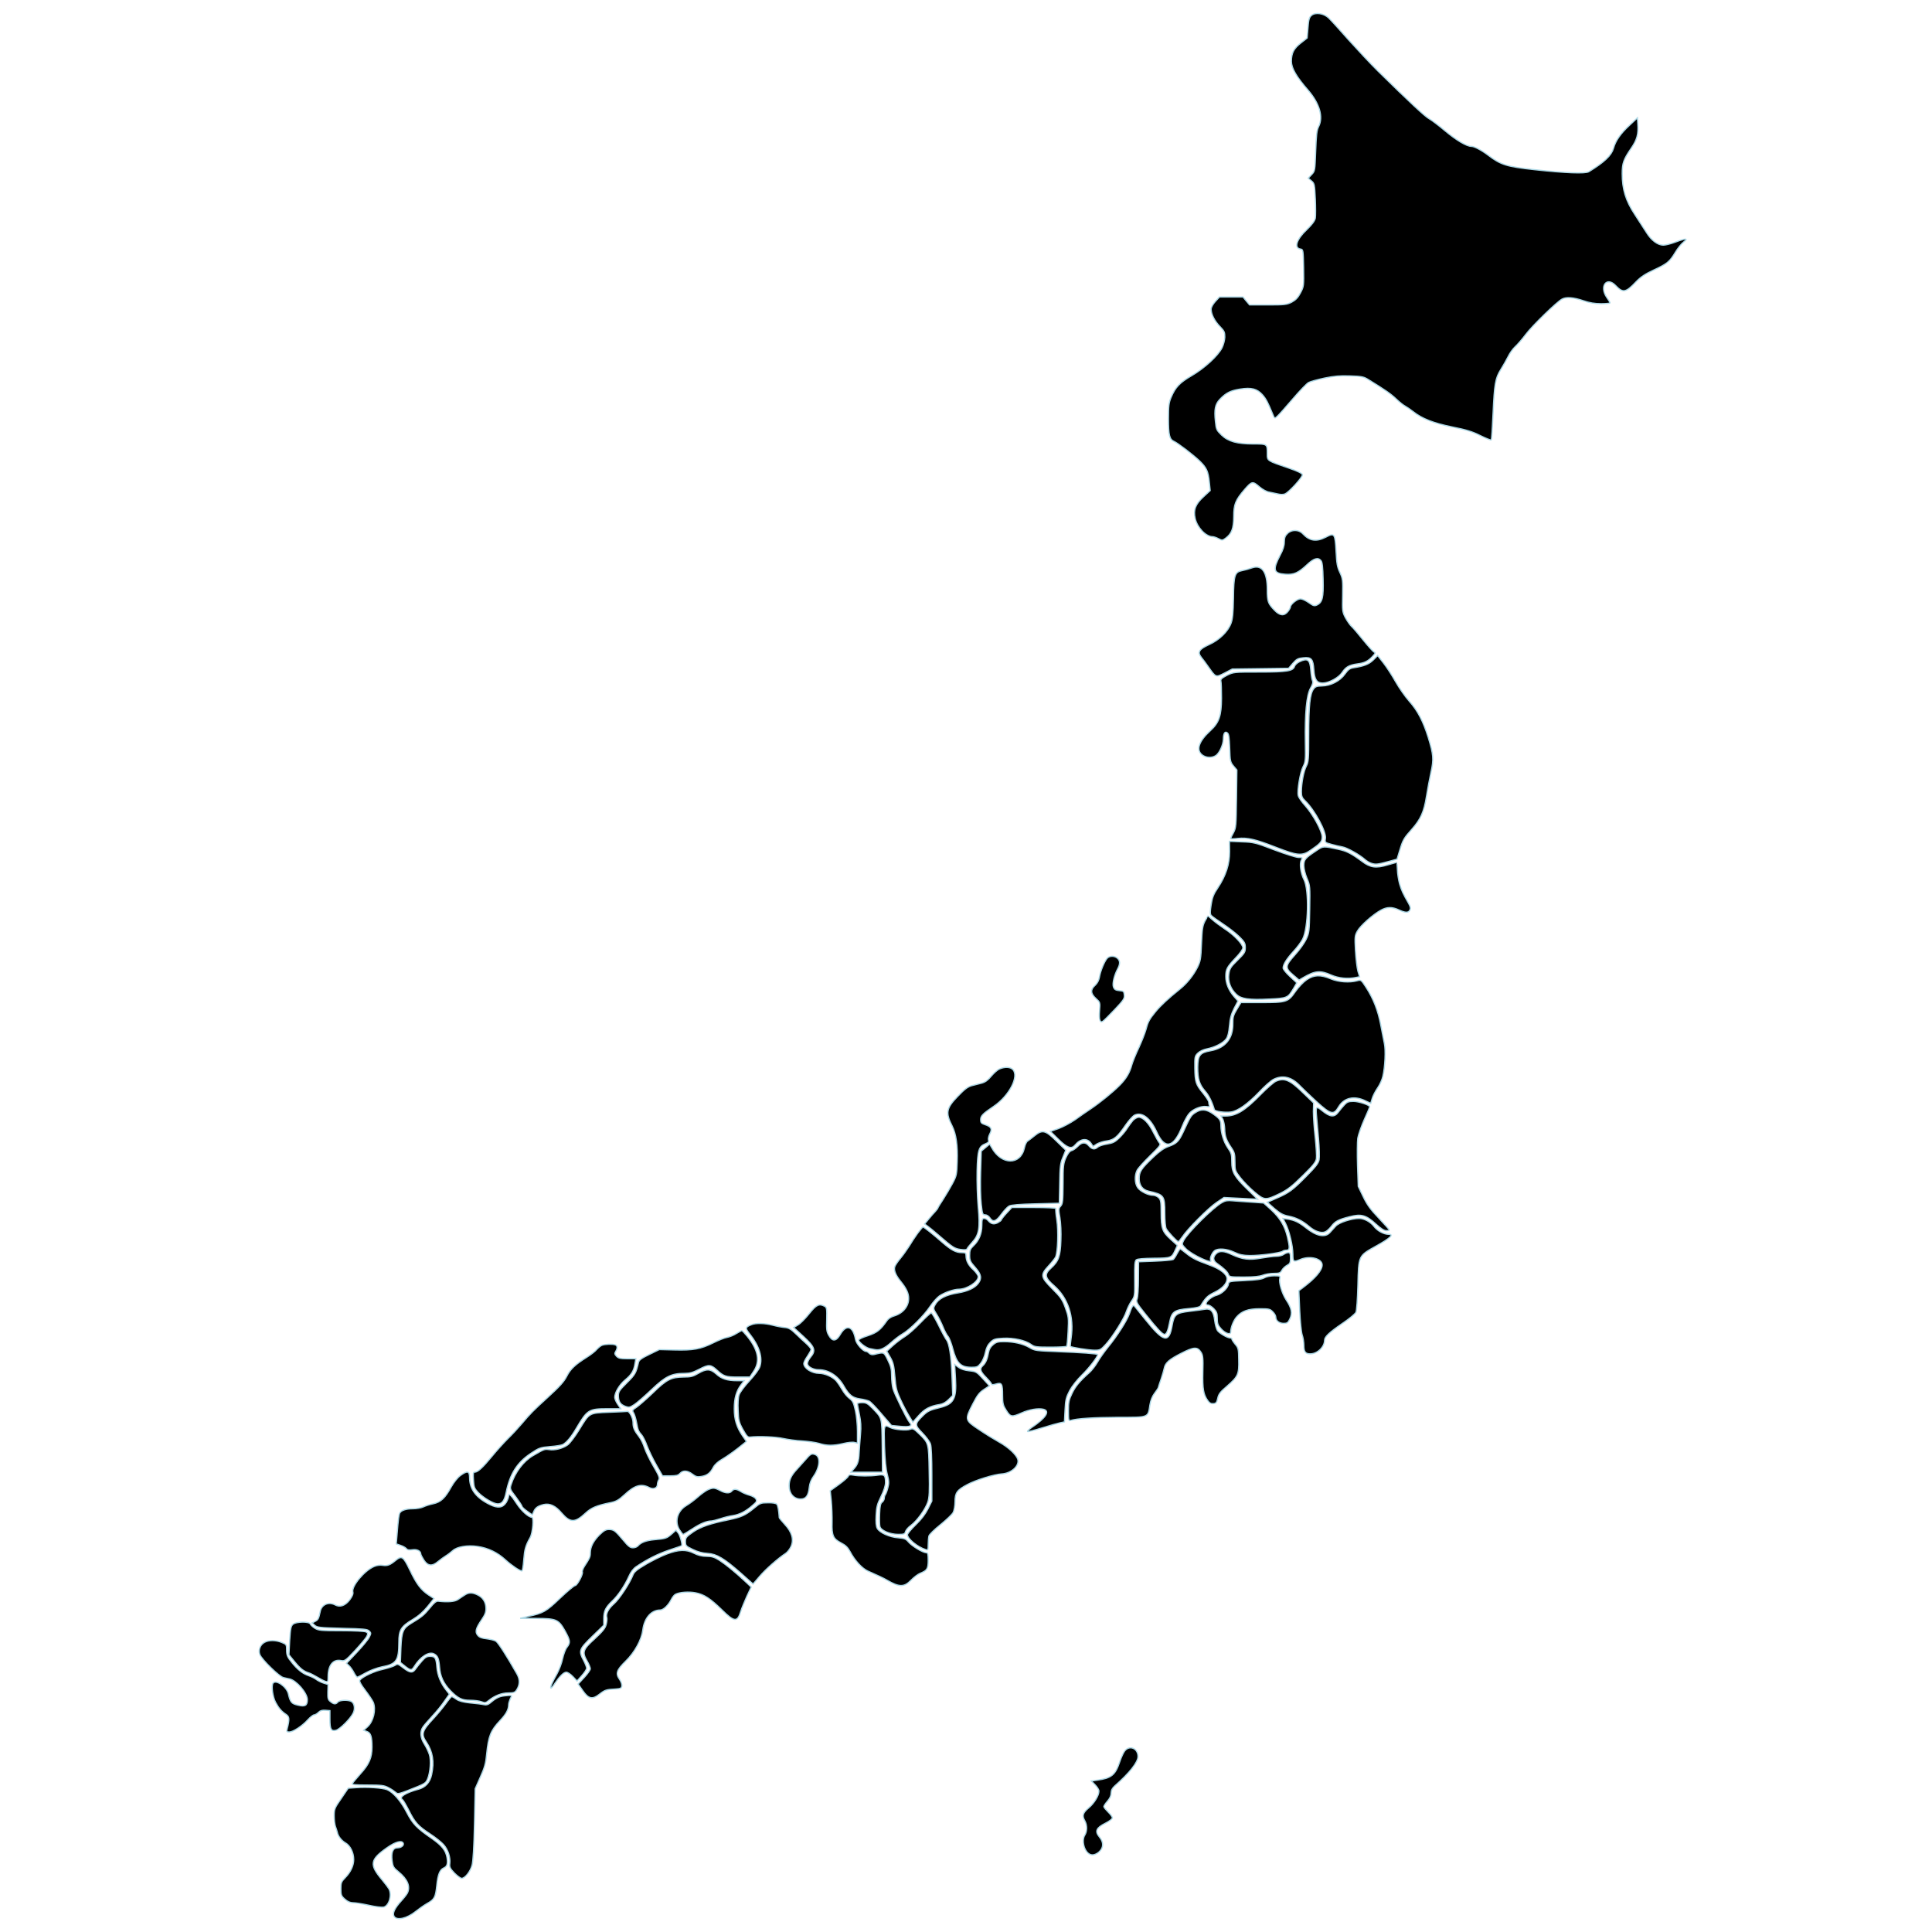
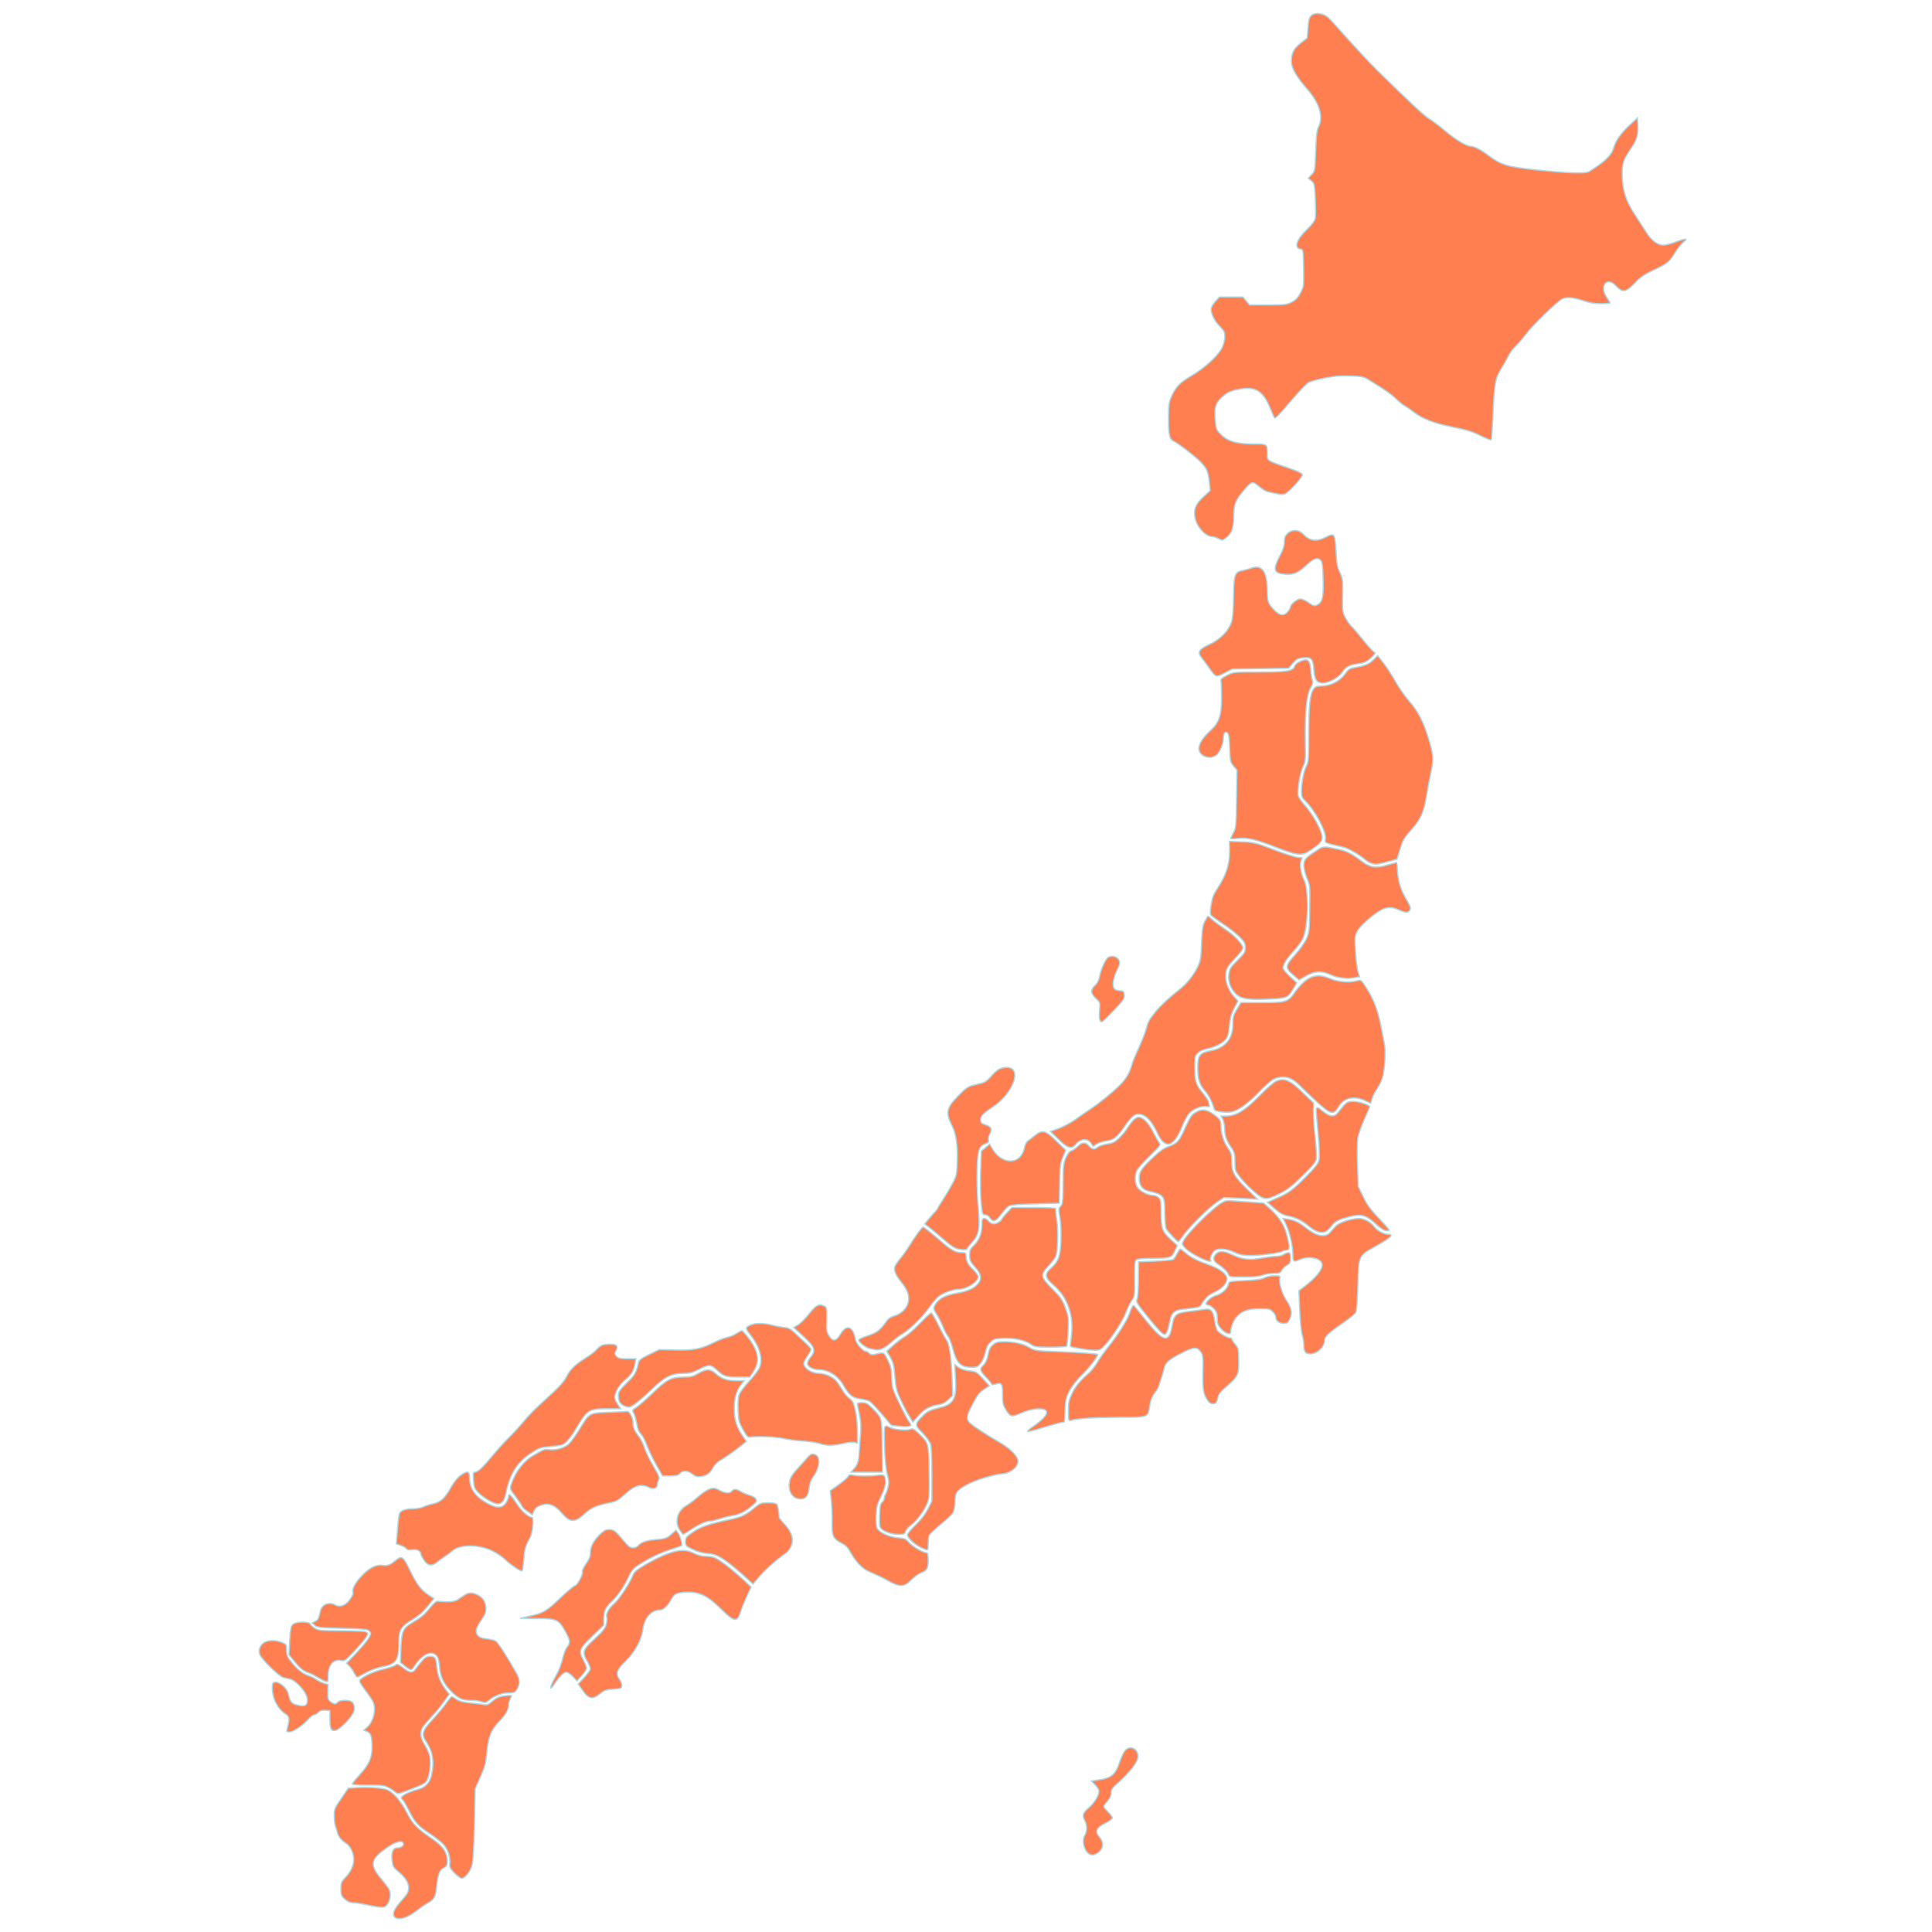
- <svg xmlns="http://www.w3.org/2000/svg" version="1.0" width="1584pt" height="1584pt" viewBox="0 0 1584 1584" preserveAspectRatio="xMidYMid meet" fill="oceanblue" stroke="lightblue" stroke-width="10px">
+ <svg xmlns="http://www.w3.org/2000/svg" version="1.0" width="1584pt" height="1584pt" viewBox="0 0 1584 1584" preserveAspectRatio="xMidYMid meet" fill="coral" stroke="lightblue" stroke-width="10px">
  <g transform="translate(0,1584) scale(0.1,-0.1)">
    <path id="hokkaido-img" d="M10753 15714 c-19 -16 -24 -33 -29 -102 l-7 -84 -51 -40 c-59 -46 -78 -83 -78 -151 0 -56 40 -126 139 -239 92 -108 124 -217 84 -296 -15 -30 -19 -69 -24 -201 -6 -162 -6 -164 -34 -193 l-27 -29 26 -22 c25 -21 26 -28 32 -148 3 -69 3 -140 0 -158 -5 -23 -27 -52 -70 -94 -85 -80 -107 -151 -51 -159 21 -3 22 -8 25 -154 2 -148 2 -152 -25 -204 -21 -40 -39 -59 -72 -77 -41 -21 -57 -23 -195 -23 l-151 0 -27 32 -27 33 -96 0 -97 0 -34 -37 c-20 -22 -34 -48 -34 -63 0 -42 28 -97 72 -142 36 -37 40 -47 40 -87 -1 -25 -11 -64 -23 -88 -34 -66 -143 -166 -247 -227 -100 -58 -135 -95 -170 -178 -19 -44 -22 -71 -22 -177 0 -133 8 -167 44 -184 33 -15 155 -108 210 -160 58 -56 72 -86 81 -175 l7 -69 -56 -52 c-65 -60 -83 -106 -67 -177 17 -75 88 -149 143 -149 8 0 30 -7 47 -16 31 -16 34 -15 59 3 51 38 66 79 67 178 0 100 14 135 90 223 58 67 66 68 119 22 28 -24 61 -42 84 -45 20 -4 52 -11 70 -15 19 -5 44 -5 56 0 32 12 148 139 144 158 -2 11 -38 29 -108 53 -184 63 -180 60 -180 118 0 82 1 81 -113 81 -134 0 -207 20 -263 74 -39 38 -43 46 -49 109 -11 101 -2 143 37 184 51 53 88 71 165 83 93 15 140 2 184 -47 30 -35 43 -60 83 -157 16 -39 16 -39 37 -20 12 10 69 74 127 142 58 68 117 129 131 136 14 8 73 24 129 36 81 17 127 21 210 18 96 -3 112 -6 152 -31 135 -83 183 -116 227 -158 27 -26 60 -52 74 -59 13 -7 42 -27 64 -44 74 -59 169 -96 324 -127 114 -23 164 -38 229 -71 45 -22 85 -38 88 -35 4 3 10 100 15 214 11 246 19 293 64 364 19 30 45 77 59 104 13 28 39 64 57 81 19 17 59 63 89 103 54 72 255 267 297 289 34 19 93 14 173 -13 52 -18 95 -25 147 -25 40 0 73 3 73 7 0 4 -12 24 -27 45 -62 91 0 174 73 97 60 -63 83 -59 169 32 38 39 74 63 145 96 110 51 129 67 176 145 19 32 49 69 67 83 42 32 19 33 -67 0 -37 -14 -81 -25 -99 -25 -45 0 -98 39 -137 102 -19 29 -62 97 -97 150 -74 112 -103 206 -103 334 0 86 11 117 74 209 48 70 60 114 54 200 l-3 49 -68 -64 c-71 -66 -112 -125 -128 -185 -17 -59 -74 -114 -203 -193 -27 -17 -192 -11 -446 17 -225 24 -276 40 -377 117 -55 42 -115 74 -140 74 -39 0 -124 51 -216 128 -53 45 -111 88 -129 98 -31 15 -166 141 -421 392 -60 59 -168 175 -242 257 -73 83 -146 163 -163 179 -40 37 -107 47 -139 20z" />
    <path id="aomori-img" d="M10555 11465 c-19 -18 -25 -35 -25 -68 0 -31 -10 -64 -34 -108 -63 -121 -56 -150 41 -157 72 -5 106 10 180 79 55 52 90 62 114 32 10 -11 15 -56 17 -153 4 -150 -6 -190 -52 -211 -20 -9 -30 -6 -66 20 -24 17 -54 31 -68 31 -27 0 -82 -45 -82 -66 0 -6 -9 -23 -21 -38 -30 -38 -67 -35 -111 12 -52 54 -58 71 -58 168 0 145 -44 207 -126 178 -21 -8 -57 -18 -79 -22 -62 -12 -70 -36 -72 -227 -2 -121 -7 -171 -20 -205 -25 -68 -96 -137 -180 -175 -83 -38 -97 -62 -64 -104 12 -14 39 -51 60 -81 60 -85 58 -85 131 -48 l63 33 231 3 231 3 35 41 c31 35 42 41 85 45 67 7 81 -10 87 -99 5 -79 24 -108 72 -108 52 0 132 44 161 88 29 44 57 60 124 69 57 7 88 22 124 61 22 23 25 31 14 35 -8 3 -49 48 -90 99 -41 51 -84 102 -97 113 -12 11 -34 43 -49 70 -25 48 -26 56 -23 184 2 124 1 137 -22 186 -21 43 -27 74 -32 174 -8 147 -13 154 -84 117 -77 -40 -133 -32 -189 28 -33 35 -92 36 -126 1z" />
    <path id="iwate-img" d="M11259 10429 c-36 -35 -74 -50 -162 -64 -31 -5 -44 -15 -70 -51 -40 -57 -117 -97 -189 -98 -42 -1 -54 -5 -69 -26 -29 -39 -39 -137 -39 -375 0 -200 -2 -224 -20 -257 -21 -40 -40 -137 -40 -209 0 -38 5 -50 31 -75 78 -75 175 -254 166 -309 -5 -32 -5 -33 51 -48 32 -9 72 -18 90 -21 36 -6 141 -65 183 -103 14 -13 40 -28 59 -33 33 -9 46 -7 154 22 l50 14 21 69 c27 90 35 103 100 176 73 82 100 143 120 269 9 58 26 146 37 197 24 109 21 146 -23 289 -42 133 -85 216 -155 295 -33 37 -83 109 -112 160 -29 52 -74 121 -100 154 l-47 60 -36 -36z" />
    <path id="akita-img" d="M10653 10414 c-18 -9 -35 -25 -39 -36 -12 -40 -60 -48 -287 -48 -213 0 -214 0 -268 -27 -43 -23 -53 -32 -49 -48 3 -11 5 -74 5 -140 -1 -144 -20 -200 -92 -266 -95 -87 -118 -158 -67 -198 32 -25 81 -27 113 -5 30 21 60 89 61 134 0 48 14 68 33 51 12 -9 16 -40 19 -125 3 -106 5 -114 31 -146 l28 -33 -3 -236 c-3 -222 -4 -238 -25 -278 -13 -23 -23 -45 -23 -48 0 -3 26 -3 58 1 79 8 143 -6 314 -73 177 -69 213 -72 283 -24 81 55 95 71 95 109 0 47 -72 180 -137 254 -29 32 -56 70 -59 85 -10 39 16 193 40 238 19 37 21 53 18 200 -4 233 10 385 42 442 18 31 23 50 17 61 -5 10 -11 48 -14 86 -6 88 -26 103 -94 70z" />
    <path id="yamagata-img" d="M10081 8858 c1 -101 -30 -198 -97 -298 -35 -52 -45 -79 -54 -138 -9 -56 -9 -76 0 -87 7 -8 51 -40 98 -71 47 -31 107 -78 134 -105 42 -42 48 -53 48 -89 0 -36 -6 -46 -64 -103 -57 -56 -64 -67 -71 -114 -8 -61 14 -121 62 -166 39 -37 103 -46 269 -38 148 7 153 9 200 88 l26 45 -56 52 c-31 28 -56 60 -56 69 0 30 29 76 85 137 30 32 63 77 75 100 47 92 54 404 11 488 -27 53 -38 131 -22 160 11 21 9 22 -23 22 -19 0 -108 28 -198 62 -155 59 -168 63 -266 66 l-102 4 1 -84z" />
    <path id="miyagi-img" d="M10790 8864 c-90 -60 -100 -72 -100 -121 0 -24 11 -71 26 -105 25 -59 25 -66 22 -252 -3 -181 -4 -194 -29 -247 -14 -30 -56 -89 -93 -129 -80 -90 -82 -105 -13 -164 l48 -41 32 19 c99 58 140 62 231 22 59 -26 135 -34 203 -20 l30 6 -14 46 c-7 26 -16 101 -20 168 -6 114 -5 124 17 162 25 44 126 134 192 170 50 27 90 28 147 2 54 -25 78 -25 90 -2 8 14 5 28 -9 53 -47 82 -59 108 -75 162 -9 32 -17 84 -18 117 -1 33 -4 60 -5 60 -2 0 -35 -10 -74 -21 -95 -29 -143 -23 -210 28 -86 64 -126 85 -196 100 -126 27 -123 27 -182 -13z" />
    <g id="niigata-img">
      <path d="M9879 8288 c-19 -37 -23 -63 -28 -183 -5 -126 -9 -146 -33 -195 -33 -66 -86 -133 -145 -180 -95 -76 -160 -137 -199 -185 -51 -62 -62 -83 -79 -148 -8 -29 -34 -95 -58 -147 -25 -53 -50 -115 -57 -139 -17 -65 -45 -113 -98 -167 -57 -58 -164 -145 -242 -197 -30 -20 -87 -59 -125 -87 -39 -27 -101 -60 -137 -73 l-66 -23 62 -61 c75 -75 110 -87 140 -51 45 54 101 60 132 13 l16 -24 31 20 c18 10 54 22 81 25 59 8 88 32 154 129 26 38 60 76 75 83 59 28 128 -24 179 -135 68 -152 141 -136 213 48 14 34 36 76 50 94 29 39 100 69 145 63 24 -4 30 -1 25 9 -3 8 -5 21 -5 28 0 8 -20 39 -45 70 -61 74 -67 93 -69 207 -1 93 0 99 25 124 17 16 45 29 75 35 63 12 132 47 157 81 14 19 22 51 27 108 5 62 15 95 38 142 l32 61 -31 35 c-44 50 -69 109 -69 165 0 61 9 77 81 154 34 35 59 70 59 82 0 30 -73 107 -150 156 -36 24 -80 57 -99 74 -19 17 -36 31 -37 31 -1 0 -12 -19 -25 -42z" />
      <path d="M9077 7983 c-22 -25 -56 -107 -63 -155 -5 -26 -17 -49 -35 -66 -40 -35 -38 -68 6 -108 35 -32 35 -32 30 -100 -6 -73 3 -102 26 -88 8 5 52 48 97 96 74 78 83 92 80 120 -3 30 -6 33 -41 36 -30 3 -40 9 -48 29 -10 27 5 94 35 151 21 40 20 65 -2 85 -24 22 -65 22 -85 0z" />
    </g>
    <path id="fukushima-img" d="M10714 7808 c-28 -19 -68 -61 -93 -97 -60 -87 -73 -91 -279 -91 l-168 0 -33 -55 c-29 -48 -34 -64 -33 -117 2 -123 -63 -202 -183 -223 -88 -16 -104 -37 -105 -135 0 -98 13 -140 59 -194 33 -37 59 -91 77 -153 4 -15 84 -27 136 -20 56 8 137 65 232 164 44 47 97 94 118 104 73 37 146 20 213 -50 22 -23 84 -82 138 -132 119 -108 141 -113 181 -45 45 77 130 96 224 49 l40 -19 12 39 c6 22 27 62 45 88 18 26 38 70 43 96 18 78 24 214 12 268 -6 28 -19 96 -30 153 -22 118 -61 216 -120 307 -40 62 -42 63 -73 54 -61 -17 -154 -11 -217 16 -84 35 -136 33 -196 -7z" />
    <path id="ishikawa-img" d="M8195 7076 c-17 -7 -47 -34 -68 -59 -27 -33 -49 -49 -77 -57 -22 -5 -59 -15 -82 -21 -33 -9 -59 -28 -115 -87 -95 -98 -102 -135 -47 -243 33 -65 47 -162 42 -292 -3 -104 -5 -116 -37 -177 -19 -36 -54 -95 -77 -131 -24 -36 -44 -69 -44 -72 0 -3 -10 -17 -22 -30 -13 -13 -37 -41 -55 -63 l-32 -39 27 -20 c15 -11 53 -42 85 -70 119 -103 133 -112 183 -119 34 -4 50 -3 53 6 2 6 21 30 42 53 56 61 65 113 49 290 -7 77 -11 210 -9 295 4 172 14 202 70 223 22 9 28 16 23 30 -3 11 2 34 12 52 21 40 11 58 -42 75 -28 9 -34 17 -34 39 0 32 16 49 108 111 126 86 208 243 157 300 -21 23 -66 25 -110 6z" />
    <path id="tochigi-img" d="M10461 6975 c-18 -8 -74 -57 -125 -109 -128 -131 -200 -176 -287 -176 l-38 0 15 -27 c7 -16 14 -50 15 -78 1 -59 13 -94 54 -154 26 -38 30 -53 30 -116 0 -71 1 -74 45 -131 26 -33 77 -85 115 -117 82 -69 90 -70 211 -11 62 31 98 59 184 144 88 86 108 112 113 141 3 19 -2 98 -10 175 -9 76 -15 171 -15 210 l2 71 -84 81 c-110 108 -155 127 -225 97z" />
    <path id="ibaraki-img" d="M11022 6781 c-15 -16 -37 -43 -50 -60 -33 -44 -68 -40 -135 15 -43 36 -49 31 -44 -33 3 -32 10 -120 17 -196 7 -77 9 -155 5 -175 -5 -28 -28 -59 -103 -134 -112 -114 -143 -138 -246 -182 l-76 -33 59 -52 c47 -40 71 -53 113 -61 63 -12 117 -39 172 -86 45 -39 97 -57 130 -44 12 4 34 24 50 44 33 44 59 57 153 81 94 24 133 13 214 -61 38 -35 67 -54 84 -54 14 0 25 3 25 6 0 4 -39 47 -86 97 -68 71 -96 110 -127 175 l-41 85 -6 171 c-3 94 -2 195 2 224 5 29 29 98 53 152 25 55 45 103 45 106 0 14 -90 44 -133 44 -41 0 -53 -5 -75 -29z" />
    <path id="gunma-img" d="M9799 6717 c-34 -22 -40 -32 -98 -158 -37 -78 -52 -94 -121 -119 -37 -13 -75 -40 -124 -87 -100 -95 -116 -119 -116 -177 0 -54 28 -91 77 -102 128 -29 133 -36 133 -184 0 -56 5 -111 11 -123 13 -25 89 -107 100 -107 3 0 18 18 33 40 43 65 214 237 280 281 l61 41 137 -7 138 -7 -81 79 c-109 105 -131 144 -130 229 0 59 -3 71 -34 115 -32 47 -55 120 -55 179 0 44 -8 57 -61 95 -58 42 -101 45 -150 12z" />
    <path id="nagano-img" d="M9288 6653 c-13 -16 -34 -44 -46 -63 -11 -19 -40 -54 -64 -78 -37 -36 -54 -44 -102 -52 -33 -5 -66 -16 -76 -25 -24 -22 -47 -19 -72 10 -28 33 -58 32 -92 -4 -16 -16 -38 -32 -51 -35 -15 -4 -30 -23 -46 -58 -21 -48 -23 -68 -23 -214 -1 -144 -3 -164 -20 -183 -17 -19 -18 -26 -6 -94 7 -43 11 -122 8 -188 -4 -129 -19 -170 -82 -227 -55 -50 -50 -77 25 -142 116 -101 167 -256 141 -430 -5 -36 -8 -67 -6 -69 7 -8 153 -31 198 -31 45 0 51 3 92 48 57 62 153 216 169 270 8 24 26 62 41 84 28 39 28 42 27 183 -1 115 1 146 13 156 10 8 59 12 143 13 142 1 148 3 176 66 l18 39 -53 48 c-70 63 -80 90 -80 218 0 92 -3 108 -20 125 -11 11 -31 20 -45 20 -42 0 -104 31 -127 62 -25 36 -27 101 -5 144 8 16 56 69 106 118 82 80 90 91 77 105 -8 9 -30 48 -50 87 -37 76 -84 124 -120 124 -12 0 -34 -12 -48 -27z" />
    <path id="toyama-img" d="M8482 6528 c-22 -18 -47 -37 -56 -43 -10 -5 -22 -31 -27 -56 -31 -145 -190 -143 -269 3 l-16 28 -34 -29 -35 -29 -5 -173 c-3 -96 -1 -213 5 -261 9 -82 11 -88 32 -88 13 0 29 -10 39 -25 25 -38 49 -31 94 30 22 30 50 60 63 67 15 9 85 15 217 18 l195 5 3 159 c2 140 5 166 26 217 l24 59 -77 75 c-90 89 -115 95 -179 43z" />
    <path id="saitama-img" d="M10020 5981 c-73 -40 -283 -248 -317 -314 -14 -28 -14 -30 19 -64 50 -52 229 -134 204 -94 -9 13 12 62 32 77 29 22 102 16 162 -13 43 -20 71 -26 125 -27 82 -1 256 22 270 35 5 5 19 9 32 9 28 0 29 18 8 109 -22 91 -60 154 -132 221 l-63 57 -102 7 c-57 3 -125 9 -153 11 -38 4 -59 1 -85 -14z" />
    <path id="gifu-img" d="M8253 5894 c-24 -26 -43 -51 -43 -55 0 -5 -14 -15 -30 -24 -32 -16 -54 -11 -80 19 -7 9 -21 16 -31 16 -16 0 -19 -8 -19 -57 0 -68 -24 -125 -69 -167 -26 -25 -31 -37 -31 -78 0 -42 5 -53 45 -98 51 -58 57 -92 24 -134 -29 -37 -86 -63 -163 -76 -105 -17 -164 -48 -192 -102 -13 -25 -12 -31 15 -73 16 -25 39 -71 52 -103 12 -31 31 -67 41 -78 11 -12 28 -57 39 -99 32 -122 64 -155 156 -155 42 0 51 4 74 33 15 18 32 58 38 89 8 39 21 64 42 84 26 25 39 29 103 32 85 5 183 -17 230 -51 28 -20 42 -22 158 -22 69 0 129 3 133 7 4 3 9 58 12 122 6 109 4 120 -22 193 -25 69 -38 87 -107 156 -97 97 -100 114 -30 190 27 29 52 61 57 72 18 45 23 210 10 300 -8 49 -11 93 -9 97 3 4 -77 8 -177 8 l-183 0 -43 -46z" />
    <path id="chiba-img" d="M10540 5809 c30 -59 60 -183 60 -251 0 -65 4 -68 63 -43 78 32 177 6 177 -46 0 -44 -54 -108 -159 -187 l-32 -24 7 -161 c4 -92 13 -179 20 -201 8 -21 14 -60 14 -85 0 -54 12 -71 52 -71 59 0 118 57 118 113 0 27 41 65 145 136 55 37 105 78 112 92 6 14 13 104 16 221 6 248 3 240 151 323 115 64 147 95 101 95 -40 0 -93 29 -121 66 -29 37 -79 64 -121 64 -64 0 -164 -33 -191 -62 -15 -16 -37 -40 -49 -54 -40 -44 -111 -29 -198 41 -53 42 -91 61 -143 69 l-43 6 21 -41z" />
    <path id="fukui-img" d="M7523 5728 c-21 -29 -52 -76 -69 -105 -18 -28 -50 -74 -72 -100 -22 -26 -43 -58 -46 -69 -9 -29 8 -70 48 -119 46 -56 66 -98 66 -140 0 -68 -49 -125 -125 -146 -19 -6 -43 -21 -52 -35 -54 -78 -82 -100 -157 -125 -42 -13 -76 -29 -76 -36 0 -17 58 -62 88 -69 15 -3 36 -7 46 -9 38 -8 76 8 130 56 30 27 73 60 96 73 58 33 175 149 225 224 24 35 58 74 77 87 42 29 119 55 161 55 66 1 157 60 157 103 0 11 -18 36 -39 56 -42 37 -61 75 -61 117 0 21 -5 24 -35 24 -48 0 -87 21 -165 89 -74 65 -145 121 -153 121 -3 0 -23 -24 -44 -52z" />
    <path id="yamanashi-img" d="M9650 5561 c-11 -22 -25 -43 -32 -48 -7 -4 -74 -10 -148 -13 l-135 -5 -1 -140 c0 -77 -5 -151 -11 -165 -10 -23 -4 -34 69 -125 97 -121 138 -165 155 -165 17 0 29 29 43 101 16 84 38 100 152 110 69 6 96 13 103 25 40 66 56 81 113 109 64 31 102 72 102 111 0 37 -56 81 -146 113 -107 39 -139 55 -191 97 -23 19 -44 34 -47 34 -3 0 -15 -18 -26 -39z" />
    <path id="tokyo-img" d="M9970 5560 c-27 -27 -25 -55 6 -77 58 -41 86 -68 95 -90 8 -22 12 -23 128 -23 83 0 129 5 154 15 20 8 60 15 90 15 47 0 55 3 67 26 8 14 27 32 42 40 24 13 28 20 28 59 0 37 -3 45 -18 45 -10 0 -27 -7 -38 -15 -10 -8 -37 -15 -59 -15 -22 0 -78 -7 -125 -15 -98 -18 -154 -11 -240 29 -66 31 -103 33 -130 6z" />
    <path id="kanagawa-img" d="M10365 5363 c-22 -12 -66 -18 -160 -22 -125 -6 -130 -7 -133 -28 -5 -34 -53 -80 -96 -92 -61 -16 -116 -81 -70 -81 8 0 29 -13 45 -29 24 -25 29 -37 29 -80 0 -42 5 -56 30 -84 34 -39 80 -55 80 -28 0 35 22 92 47 122 42 49 95 69 191 69 75 0 85 -2 107 -25 14 -13 25 -33 25 -44 0 -29 27 -51 65 -51 28 0 35 5 50 36 23 48 15 89 -29 155 -36 55 -62 144 -53 180 5 17 0 19 -46 19 -30 0 -65 -7 -82 -17z" />
    <path id="kyoto-img" d="M6634 5069 c-31 -39 -72 -81 -92 -92 l-35 -21 82 -75 c93 -86 102 -114 56 -169 -14 -17 -25 -39 -25 -51 0 -26 46 -51 93 -51 81 0 158 -50 205 -133 43 -75 71 -97 133 -106 30 -4 64 -13 76 -19 13 -7 59 -55 102 -106 l80 -93 72 -7 c80 -7 103 2 77 31 -23 27 -124 232 -137 278 -6 22 -11 70 -11 106 0 54 -6 77 -31 128 -34 68 -30 66 -111 46 -16 -4 -31 -1 -41 9 -8 9 -20 16 -26 16 -25 0 -81 63 -87 98 -20 110 -74 128 -125 41 -33 -57 -64 -60 -93 -9 -18 30 -21 49 -18 132 2 88 0 98 -17 108 -45 24 -68 13 -127 -61z" />
    <path id="shizuoka-img" d="M9284 5128 c-5 -7 -16 -33 -24 -58 -21 -59 -100 -183 -174 -273 -32 -40 -72 -96 -88 -125 -17 -29 -46 -67 -66 -85 -79 -70 -116 -114 -143 -172 -25 -51 -29 -72 -29 -143 0 -76 2 -83 18 -78 50 16 190 25 389 26 256 0 244 -5 261 102 6 37 19 70 38 95 16 21 30 42 31 48 1 5 11 37 23 70 11 33 22 72 25 86 8 45 40 73 138 123 105 54 134 56 164 9 15 -23 18 -47 15 -161 -3 -139 4 -184 40 -235 15 -21 27 -27 47 -25 22 2 27 10 35 44 7 34 20 52 77 100 89 78 98 96 95 215 -1 88 -3 98 -29 128 -15 18 -27 37 -27 42 0 5 -5 9 -12 9 -24 0 -93 40 -107 62 -8 13 -18 49 -22 81 -9 75 -31 101 -79 93 -19 -4 -75 -11 -125 -17 -113 -13 -129 -26 -145 -117 -26 -149 -70 -138 -222 52 -45 56 -84 105 -88 109 -4 5 -12 3 -16 -5z" />
    <path id="shiga-img" d="M7545 4993 c-44 -46 -101 -96 -126 -111 -25 -15 -69 -48 -98 -74 l-51 -46 29 -50 c24 -42 30 -65 38 -159 8 -96 15 -121 47 -189 20 -44 51 -103 68 -131 l32 -53 48 54 c49 55 92 78 172 91 26 4 51 18 73 40 l34 34 -6 161 c-6 162 -22 267 -46 296 -7 9 -36 61 -63 117 -28 56 -55 102 -61 103 -5 0 -46 -37 -90 -83z" />
    <g id="hyogo-img">
      <path d="M6161 4979 c-52 -20 -53 -28 -12 -79 77 -97 105 -191 81 -265 -7 -22 -43 -71 -85 -116 -41 -44 -78 -94 -85 -114 -8 -23 -11 -73 -8 -129 3 -82 7 -98 39 -156 31 -55 40 -65 60 -62 69 8 212 2 271 -12 37 -8 107 -18 155 -20 48 -3 111 -12 138 -20 63 -20 117 -20 199 -1 36 9 77 13 91 9 l25 -6 0 96 c0 52 -7 129 -17 171 -14 64 -21 79 -49 100 -19 14 -46 47 -60 73 -15 26 -37 58 -48 71 -29 32 -93 61 -139 61 -61 0 -126 41 -127 81 0 9 13 36 30 60 16 24 30 49 30 56 0 6 -17 26 -37 45 -21 18 -60 55 -88 82 -40 39 -58 49 -90 52 -22 2 -67 10 -100 19 -66 17 -138 19 -174 4z" />
      <path d="M6605 3873 c-22 -25 -53 -60 -69 -77 -49 -52 -66 -88 -66 -139 0 -63 39 -107 94 -107 44 0 64 27 71 96 4 33 15 63 35 90 52 73 59 161 14 178 -29 11 -39 6 -79 -41z" />
    </g>
    <path id="tottori-img" d="M6036 4906 c-21 -14 -55 -27 -75 -31 -20 -3 -72 -24 -116 -46 -102 -50 -161 -61 -315 -57 l-125 3 -82 -40 c-64 -31 -84 -46 -88 -65 -20 -87 -28 -101 -95 -167 -63 -63 -70 -73 -70 -109 1 -47 17 -70 59 -85 28 -10 36 -8 71 15 22 14 86 70 143 124 113 108 163 132 269 132 44 0 69 7 123 35 77 40 92 39 145 -10 53 -49 71 -55 173 -55 l95 0 31 47 c56 84 38 176 -56 291 -19 23 -37 42 -41 42 -4 0 -24 -11 -46 -24z" />
    <path id="aichi-img" d="M8141 4814 c-20 -16 -32 -38 -36 -62 -9 -53 -24 -88 -46 -108 -29 -26 -23 -47 26 -97 25 -26 45 -50 45 -56 0 -5 14 -5 36 2 47 14 54 3 54 -94 0 -66 4 -81 30 -122 35 -55 45 -57 126 -21 63 28 137 40 178 30 58 -14 22 -71 -96 -150 -23 -16 -38 -31 -32 -33 6 -2 60 12 121 31 60 19 126 37 145 41 l35 7 5 97 c4 86 9 104 38 160 20 37 62 90 102 129 56 54 128 148 128 166 0 7 -136 17 -325 24 -181 7 -192 8 -235 34 -53 31 -128 48 -210 48 -48 0 -64 -4 -89 -26z" />
    <path id="shimane-img" d="M4935 4810 c-11 -4 -30 -20 -43 -34 -12 -15 -48 -43 -80 -63 -97 -61 -136 -98 -166 -158 -22 -43 -58 -83 -150 -167 -129 -118 -143 -132 -221 -224 -27 -32 -77 -86 -111 -119 -33 -33 -93 -99 -132 -147 -76 -92 -115 -128 -140 -128 -12 0 -14 -12 -10 -65 3 -58 8 -69 38 -101 44 -45 127 -94 161 -94 36 0 55 26 69 95 31 151 89 243 199 317 72 48 80 51 161 58 47 3 94 11 105 17 31 17 69 62 110 133 90 152 102 160 254 160 l110 0 -24 36 c-14 20 -25 46 -25 58 1 40 38 103 85 142 53 44 72 75 81 133 l7 41 -70 0 c-58 0 -73 4 -89 21 -15 16 -16 24 -6 39 16 27 15 47 -4 54 -22 8 -85 6 -109 -4z" />
    <path id="mie-img" d="M7834 4537 c10 -166 -15 -210 -130 -238 -82 -20 -101 -29 -143 -72 -62 -62 -62 -71 2 -136 30 -31 60 -71 66 -90 7 -21 11 -117 11 -251 l0 -217 -32 -64 c-21 -42 -54 -86 -100 -130 -37 -36 -68 -73 -68 -82 0 -33 85 -102 148 -121 21 -7 22 -4 22 41 0 26 3 58 6 70 3 12 46 54 95 93 49 40 96 84 104 100 8 16 15 55 15 89 0 72 17 95 100 139 70 38 221 84 284 88 76 4 144 65 131 117 -10 39 -78 102 -154 144 -36 20 -110 65 -163 101 -118 78 -119 82 -52 212 37 72 54 94 91 118 l45 30 -53 58 c-51 56 -56 59 -112 65 -38 4 -69 14 -89 29 l-31 23 7 -116z" />
    <path id="okayama-img" d="M5725 4580 c-42 -25 -61 -30 -120 -30 -102 -1 -141 -21 -250 -128 -52 -50 -113 -103 -134 -118 -37 -24 -39 -28 -26 -48 7 -11 18 -47 24 -79 12 -64 15 -72 43 -103 10 -12 30 -51 43 -88 14 -37 48 -108 76 -157 l51 -89 63 0 c49 0 66 4 80 20 25 27 61 25 102 -6 28 -21 40 -25 73 -19 48 8 74 28 98 75 12 22 38 46 71 65 29 17 86 56 127 88 l74 59 -30 43 c-50 72 -70 137 -70 224 0 87 17 147 56 198 l25 33 -58 0 c-80 0 -128 15 -172 56 -48 42 -79 43 -146 4z" />
    <path id="osaka-img" d="M7030 4331 c0 -5 7 -44 16 -87 12 -59 15 -100 9 -164 -4 -47 -9 -115 -11 -152 -3 -71 -13 -98 -47 -135 l-20 -23 129 0 129 0 -2 215 c-3 240 1 224 -79 308 -40 40 -52 47 -85 47 -22 0 -39 -4 -39 -9z" />
    <path id="hiroshima-img" d="M4994 4261 c-168 -7 -159 -2 -246 -144 -33 -54 -75 -109 -92 -122 -40 -30 -108 -48 -155 -40 -36 5 -40 4 -132 -50 -77 -45 -146 -136 -178 -236 -12 -36 -10 -39 39 -103 27 -37 50 -71 50 -76 0 -6 19 -24 42 -40 l42 -30 12 27 c13 32 36 47 82 58 51 11 97 -11 147 -70 70 -81 109 -81 195 -1 47 44 91 63 204 86 49 10 68 21 117 66 83 77 135 92 200 59 35 -19 69 -6 69 25 0 11 5 28 11 38 9 14 1 35 -44 112 -31 52 -63 120 -73 150 -9 30 -29 71 -44 90 -41 53 -50 75 -50 118 0 37 -31 95 -48 90 -4 -1 -71 -4 -148 -7z" />
    <path id="nara-img" d="M7252 3983 c4 -115 11 -188 23 -232 14 -54 15 -71 4 -110 -6 -25 -16 -50 -20 -55 -5 -6 -9 -19 -9 -29 0 -11 -8 -26 -17 -33 -14 -9 -19 -31 -21 -93 -2 -45 -1 -92 2 -106 8 -33 82 -65 151 -65 47 0 54 3 59 23 3 12 23 36 46 52 49 37 116 129 137 190 12 38 15 84 11 253 -4 232 -4 230 -81 305 -44 43 -53 47 -73 39 -27 -13 -129 -4 -166 14 -51 26 -51 26 -46 -153z" />
    <path id="yamaguchi-img" d="M3774 3742 c-23 -17 -53 -55 -74 -92 -51 -93 -85 -125 -148 -139 -29 -6 -66 -18 -82 -26 -16 -8 -54 -15 -85 -15 -55 0 -93 -12 -107 -34 -7 -11 -13 -53 -23 -183 l-6 -71 35 -12 c19 -6 40 -18 47 -26 9 -12 23 -14 50 -10 37 6 69 -10 69 -35 0 -5 11 -27 25 -49 32 -50 68 -54 117 -12 18 15 47 36 63 46 17 10 41 29 56 42 35 33 122 48 205 35 87 -13 163 -50 227 -109 49 -45 118 -92 136 -92 5 0 11 41 15 91 7 87 14 114 53 184 21 37 31 165 14 165 -27 0 -85 52 -122 108 -47 73 -69 93 -69 66 0 -11 -9 -33 -19 -51 -28 -45 -69 -51 -134 -19 -113 55 -166 125 -167 219 0 57 -17 62 -76 19z" />
    <path id="wakayama-img" d="M6954 3736 c-3 -9 -38 -39 -76 -67 l-71 -51 9 -87 c4 -47 7 -125 6 -174 -3 -107 9 -133 74 -167 37 -19 55 -37 74 -72 39 -74 98 -137 146 -159 79 -35 129 -58 154 -73 103 -60 142 -60 199 -2 24 25 58 50 75 57 57 23 66 36 66 106 0 53 -3 63 -17 63 -27 0 -117 55 -145 88 -21 25 -33 30 -84 34 -71 5 -154 43 -172 78 -9 16 -12 52 -9 105 3 69 9 92 40 155 24 49 37 89 37 115 0 61 -9 69 -66 60 -58 -8 -153 -8 -200 1 -26 5 -35 2 -40 -10z" />
    <path id="kagawa-img" d="M5804 3626 c-17 -8 -54 -34 -82 -59 -28 -25 -71 -57 -95 -71 -74 -44 -99 -133 -54 -201 12 -19 25 -35 28 -35 3 0 37 20 75 45 65 43 118 65 156 65 10 0 44 9 75 19 32 11 78 22 101 25 54 8 104 33 159 81 38 32 41 38 30 56 -6 11 -30 24 -52 30 -22 6 -54 19 -71 30 -38 23 -57 24 -74 4 -17 -21 -53 -19 -97 5 -44 23 -57 24 -99 6z" />
    <path id="tokushima-img" d="M6175 3469 c-62 -51 -102 -69 -195 -88 -157 -32 -236 -59 -297 -101 -57 -40 -63 -47 -63 -79 0 -34 4 -38 61 -65 41 -20 80 -30 121 -32 75 -5 135 -41 278 -167 l94 -84 54 63 c50 59 153 149 213 188 14 9 34 34 44 56 26 57 8 119 -51 182 -24 26 -44 51 -45 55 -4 60 -11 99 -20 110 -8 8 -33 13 -73 12 -58 0 -64 -2 -121 -50z" />
    <path id="ehime-img" d="M4914 3255 c-50 -51 -74 -98 -74 -147 0 -33 -6 -45 -48 -109 -12 -19 -20 -40 -17 -47 7 -19 -43 -112 -60 -112 -8 0 -64 -47 -124 -104 -114 -109 -137 -122 -261 -149 l-65 -15 135 -1 c164 -1 180 -9 234 -105 42 -77 44 -93 15 -131 -12 -14 -28 -56 -36 -93 -7 -36 -29 -94 -48 -128 -40 -71 -58 -114 -47 -114 4 0 18 17 31 38 39 58 73 92 94 92 11 0 35 -16 54 -36 l34 -36 39 44 c21 23 39 51 40 60 0 9 -11 38 -25 64 -42 79 -38 92 70 197 l95 92 0 53 c0 64 15 94 71 147 48 46 100 123 135 201 16 36 36 63 61 80 88 59 174 103 268 135 55 18 102 34 103 36 10 5 -12 86 -28 105 l-18 22 -36 -32 c-40 -35 -50 -38 -144 -46 -64 -6 -109 -23 -131 -50 -8 -9 -26 -16 -42 -16 -23 0 -39 13 -80 63 -66 78 -76 86 -117 87 -26 0 -42 -10 -78 -45z" />
    <path id="kochi-img" d="M5467 3099 c-43 -16 -120 -54 -171 -84 -73 -43 -96 -62 -106 -87 -27 -69 -112 -198 -155 -236 -47 -41 -69 -83 -60 -113 3 -10 1 -36 -5 -58 -8 -31 -29 -57 -95 -118 -97 -88 -104 -108 -60 -184 14 -24 25 -52 25 -61 0 -9 -22 -41 -50 -71 l-50 -54 38 -54 c47 -68 79 -75 137 -29 43 34 57 39 130 42 43 3 50 6 53 25 2 13 -6 36 -17 52 -36 50 -26 79 49 152 73 71 130 175 140 254 12 99 69 165 143 165 26 0 67 39 91 87 9 18 24 37 34 42 32 17 108 23 165 12 69 -13 121 -47 217 -141 101 -100 126 -101 153 -12 8 26 31 81 50 124 l36 76 -52 49 c-82 76 -158 138 -211 172 -40 25 -61 31 -103 31 -37 0 -69 8 -103 25 -65 33 -124 31 -223 -6z" />
    <path id="fukuoka-img" d="M3243 3046 c-44 -37 -68 -46 -105 -40 -20 4 -49 0 -70 -9 -80 -33 -187 -162 -175 -209 4 -15 -4 -35 -26 -65 -36 -47 -79 -63 -118 -42 -55 29 -113 4 -124 -55 -12 -57 -16 -66 -41 -79 l-25 -13 22 -20 c19 -17 41 -19 225 -24 175 -4 206 -7 221 -22 16 -16 16 -20 1 -50 -8 -18 -54 -74 -101 -124 l-86 -91 20 -19 c12 -11 30 -36 40 -56 11 -21 23 -38 28 -38 5 0 37 16 72 36 37 20 91 40 130 48 119 22 139 52 139 201 0 101 17 130 115 188 47 28 86 63 121 106 l52 65 -44 29 c-63 42 -98 88 -154 205 -54 112 -66 120 -117 78z" />
    <path id="oita-img" d="M3809 2762 c-15 -9 -39 -26 -54 -36 -25 -18 -83 -23 -162 -14 -16 2 -34 -12 -70 -57 -47 -57 -62 -70 -153 -125 -66 -40 -77 -67 -83 -203 l-4 -117 37 -30 c47 -37 55 -37 77 -2 49 79 121 125 162 102 30 -15 39 -39 45 -108 5 -76 32 -133 87 -191 63 -65 95 -81 163 -81 33 0 75 -5 93 -12 29 -11 36 -10 60 10 49 40 106 62 160 62 44 0 55 4 68 24 28 42 29 87 3 132 -82 145 -154 257 -172 268 -11 8 -46 16 -76 20 -40 4 -60 12 -73 28 -24 28 -16 58 31 127 29 42 37 64 36 96 -1 51 -25 88 -69 109 -43 21 -74 20 -106 -2z" />
    <path id="saga-img" d="M2402 2523 c-17 -15 -21 -35 -27 -134 l-6 -116 45 -55 c47 -58 75 -80 116 -93 14 -4 45 -20 70 -35 25 -15 55 -31 68 -35 21 -6 22 -3 22 40 0 92 41 143 105 131 31 -6 37 -2 115 81 45 49 88 100 96 115 13 25 12 28 -5 38 -12 6 -95 10 -203 10 -165 0 -186 2 -216 20 -18 11 -35 27 -38 35 -9 22 -115 21 -142 -2z" />
    <path id="nagasaki-img" d="M2169 2375 c-36 -20 -53 -63 -39 -100 15 -40 161 -183 194 -189 14 -4 37 -8 50 -11 56 -12 146 -116 146 -170 0 -49 -19 -60 -79 -45 -51 12 -61 24 -77 93 -14 59 -103 120 -126 86 -14 -21 -2 -112 21 -155 26 -49 49 -75 85 -99 29 -19 31 -38 11 -117 -7 -25 -5 -28 17 -28 31 0 106 49 152 100 20 22 43 40 51 40 8 0 24 9 36 21 14 14 30 19 57 17 l37 -3 0 -72 c0 -81 10 -99 50 -89 31 8 118 94 140 140 19 36 11 82 -15 96 -28 15 -96 12 -110 -5 -17 -20 -33 -19 -61 4 -20 16 -22 26 -21 79 l2 61 -38 12 c-20 6 -47 20 -60 30 -13 10 -40 23 -60 30 -49 16 -94 51 -142 112 -34 42 -40 57 -40 97 0 46 -1 48 -40 64 -49 20 -106 20 -141 1z" />
    <path id="kumamoto-img" d="M3459 2221 c-19 -21 -42 -51 -52 -65 -24 -35 -45 -33 -100 9 -44 34 -48 35 -70 20 -14 -8 -57 -22 -96 -31 -68 -14 -166 -59 -190 -88 -7 -9 4 -32 45 -86 31 -41 60 -85 65 -98 23 -60 1 -153 -46 -198 l-33 -30 28 -11 c30 -11 40 -42 40 -127 0 -86 -23 -140 -92 -216 -34 -39 -66 -76 -69 -83 -6 -9 23 -12 124 -12 117 0 137 -3 173 -22 23 -12 49 -30 58 -38 15 -15 23 -14 99 15 145 57 147 58 163 96 22 52 29 153 14 200 -7 21 -25 60 -41 85 -33 52 -37 102 -12 139 9 14 44 54 77 90 34 36 79 91 100 123 l40 57 -22 28 c-47 58 -75 126 -80 192 -6 77 -14 90 -57 90 -26 0 -40 -9 -66 -39z" />
    <path id="miyazaki-img" d="M4103 1930 c-18 -4 -49 -22 -69 -40 -30 -26 -42 -31 -68 -26 -17 4 -67 10 -112 14 -58 6 -90 15 -112 30 -16 12 -34 22 -39 22 -4 -1 -26 -27 -48 -58 -22 -31 -68 -86 -101 -122 -94 -100 -103 -128 -58 -193 52 -78 66 -161 43 -266 -13 -64 -51 -106 -110 -121 -106 -29 -162 -65 -129 -85 6 -4 28 -41 50 -84 51 -103 77 -132 175 -196 46 -30 97 -71 113 -90 35 -40 56 -103 50 -153 -4 -30 2 -41 38 -79 23 -23 50 -43 59 -43 27 0 71 55 85 107 9 31 16 150 20 338 l6 290 42 95 c35 78 45 112 52 190 15 148 33 192 111 275 49 52 69 89 69 128 0 12 7 34 14 50 15 27 15 27 -17 26 -18 -1 -46 -4 -64 -9z" />
    <path id="okinawa-img" d="M9221 1484 c-11 -14 -29 -54 -41 -90 -36 -107 -68 -133 -184 -149 l-48 -7 31 -32 c17 -17 31 -40 31 -51 0 -36 -40 -101 -85 -138 -48 -41 -55 -64 -30 -107 19 -34 19 -85 -1 -116 -21 -31 -14 -96 14 -133 26 -36 62 -38 101 -6 40 35 42 80 4 125 -38 46 -25 75 50 112 32 16 57 35 57 44 0 8 -16 30 -35 48 -19 19 -35 38 -35 44 0 6 14 27 30 45 20 23 30 45 30 66 0 23 9 40 30 59 122 107 190 194 190 241 0 67 -69 96 -109 45z" />
    <path id="kagoshima-img" d="M2915 1183 l-60 -4 -57 -84 c-55 -79 -58 -87 -58 -143 0 -34 5 -73 11 -89 6 -15 12 -36 15 -47 6 -31 34 -67 69 -87 37 -22 65 -79 65 -135 0 -49 -25 -103 -68 -147 -34 -35 -37 -43 -37 -93 0 -50 3 -59 33 -85 22 -20 43 -29 67 -29 19 0 77 -9 130 -21 53 -12 107 -18 120 -15 45 11 70 98 44 149 -7 12 -32 45 -56 74 -106 125 -100 166 40 264 68 48 118 62 132 39 11 -18 -15 -40 -46 -40 -38 0 -53 -36 -44 -107 6 -46 11 -56 52 -89 76 -62 100 -123 72 -177 -7 -12 -29 -41 -50 -63 -53 -59 -72 -99 -59 -124 21 -39 106 -20 180 40 25 20 66 49 92 64 60 33 69 51 79 148 9 89 25 129 57 143 28 12 35 35 27 85 -10 59 -42 99 -125 157 -125 86 -155 118 -204 211 -49 96 -111 167 -163 189 -38 15 -161 23 -258 16z" />
  </g>
</svg>
